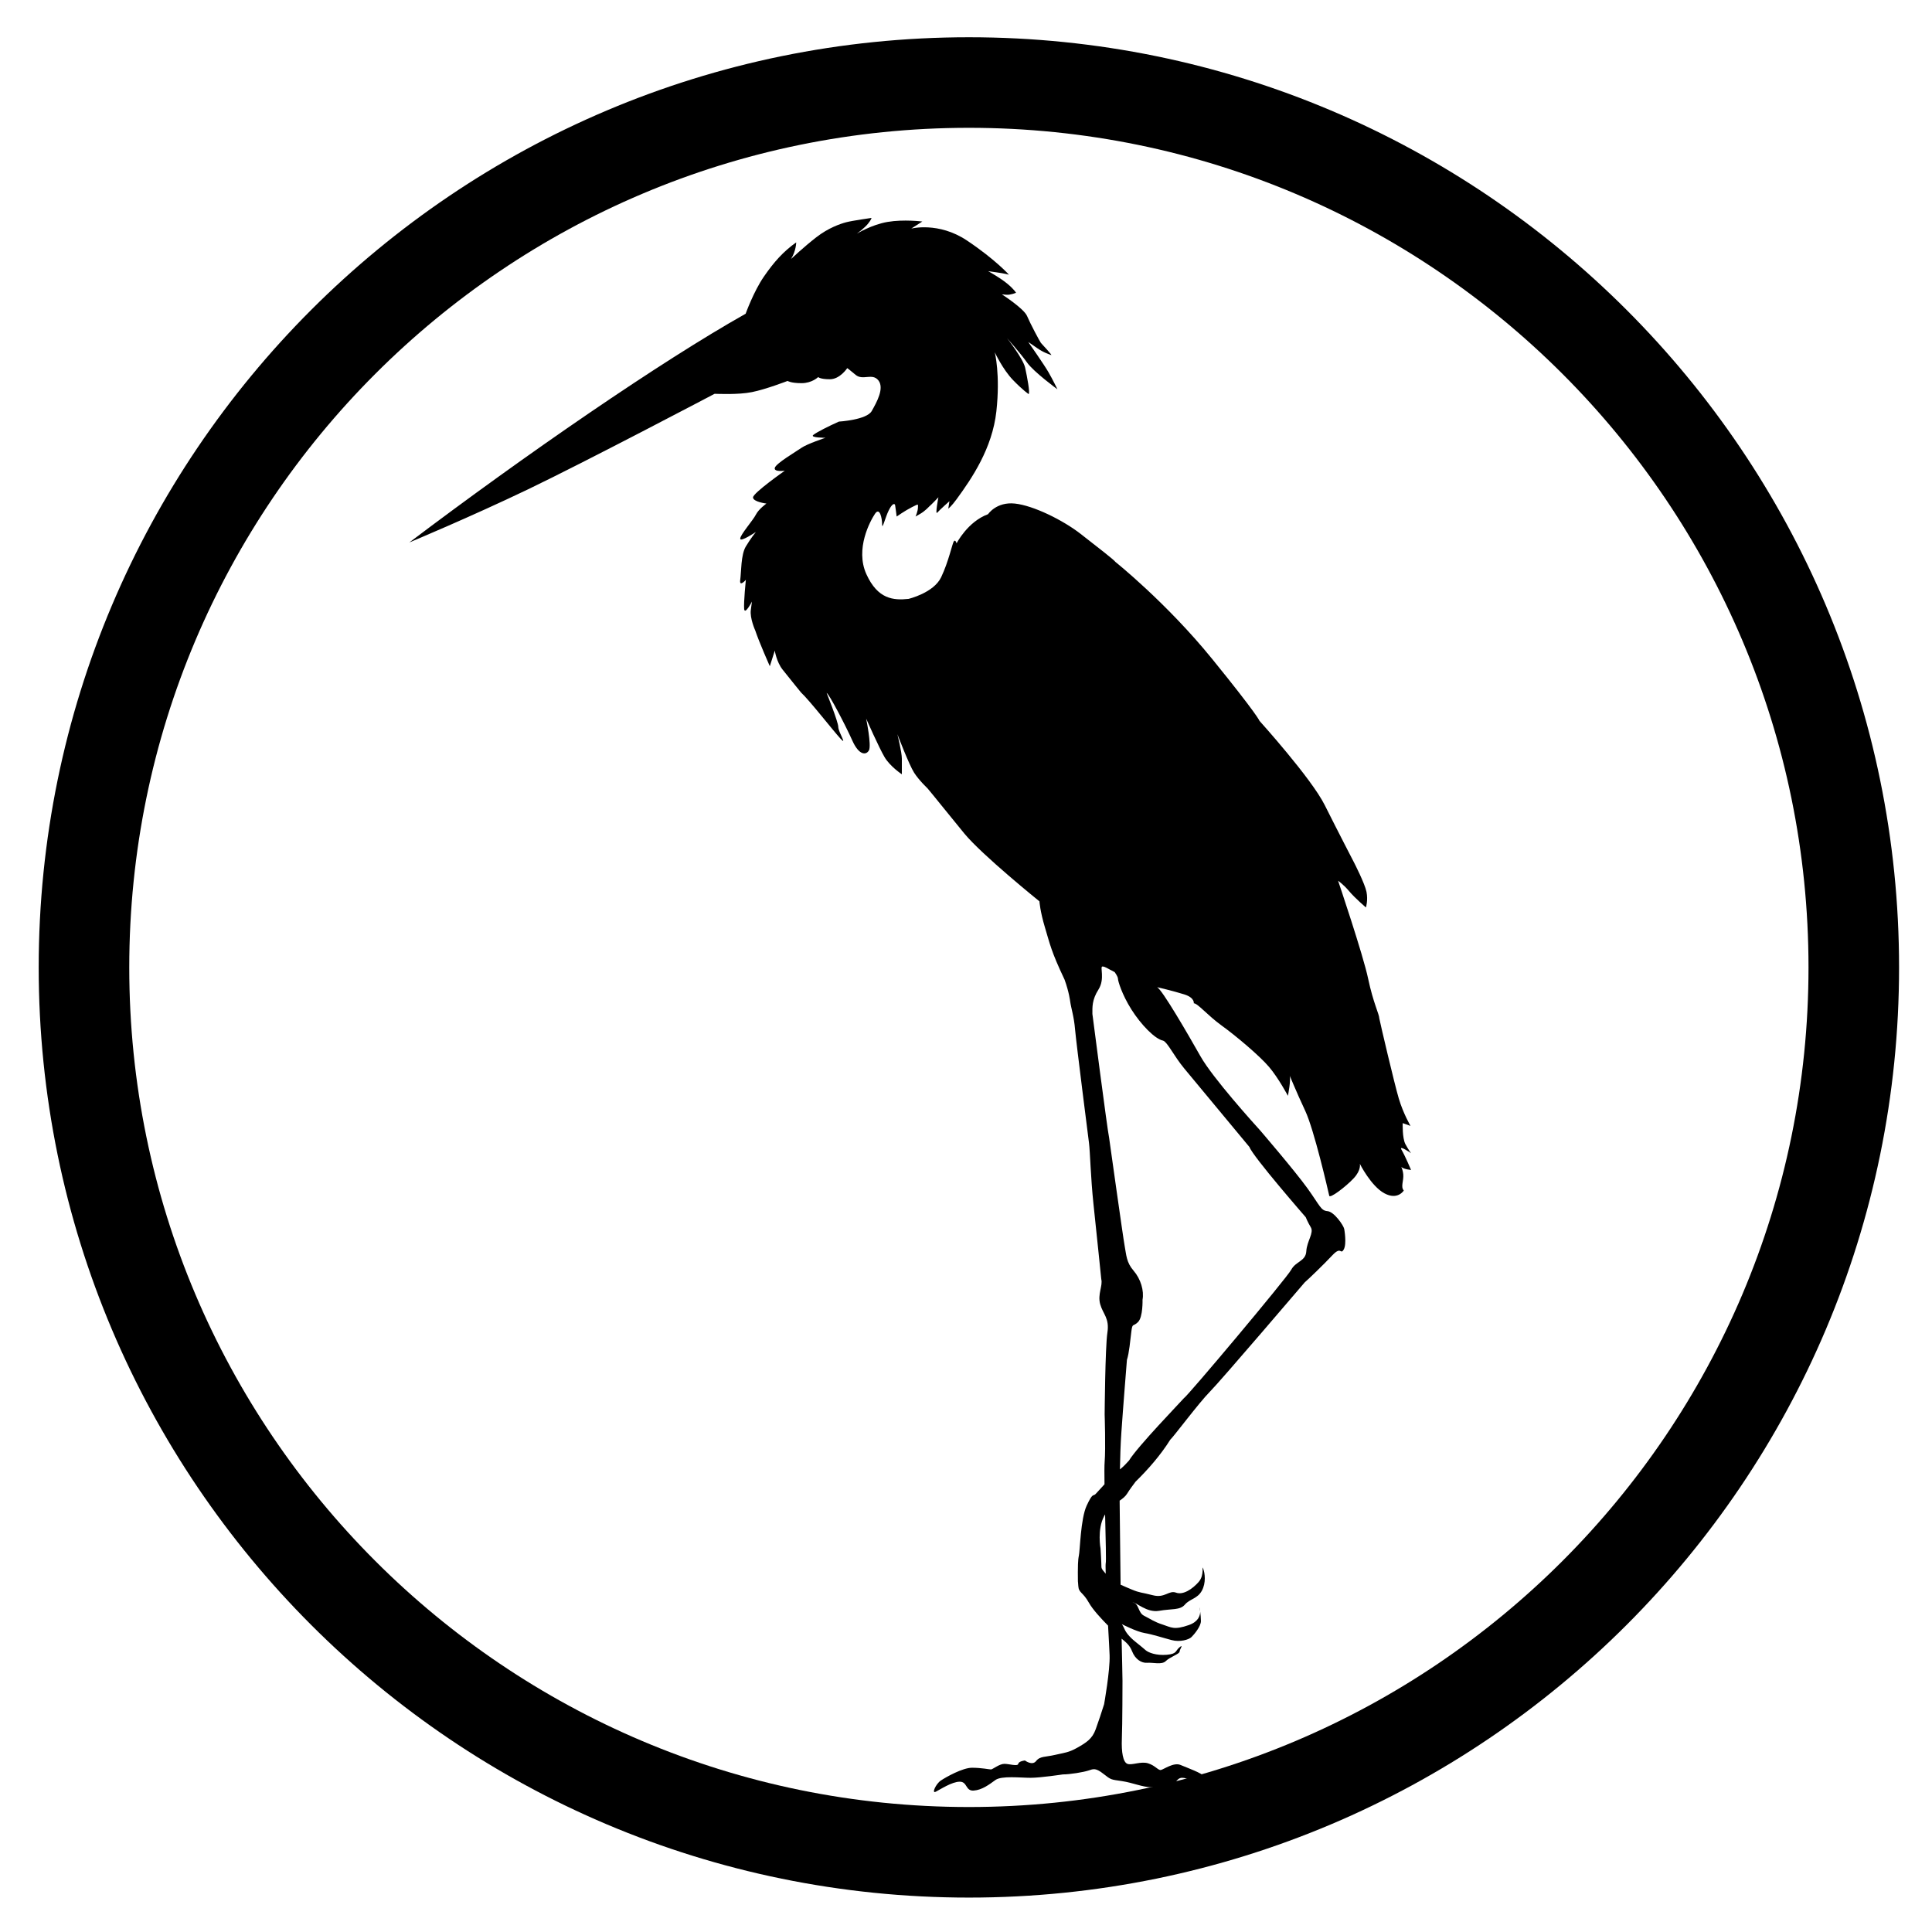
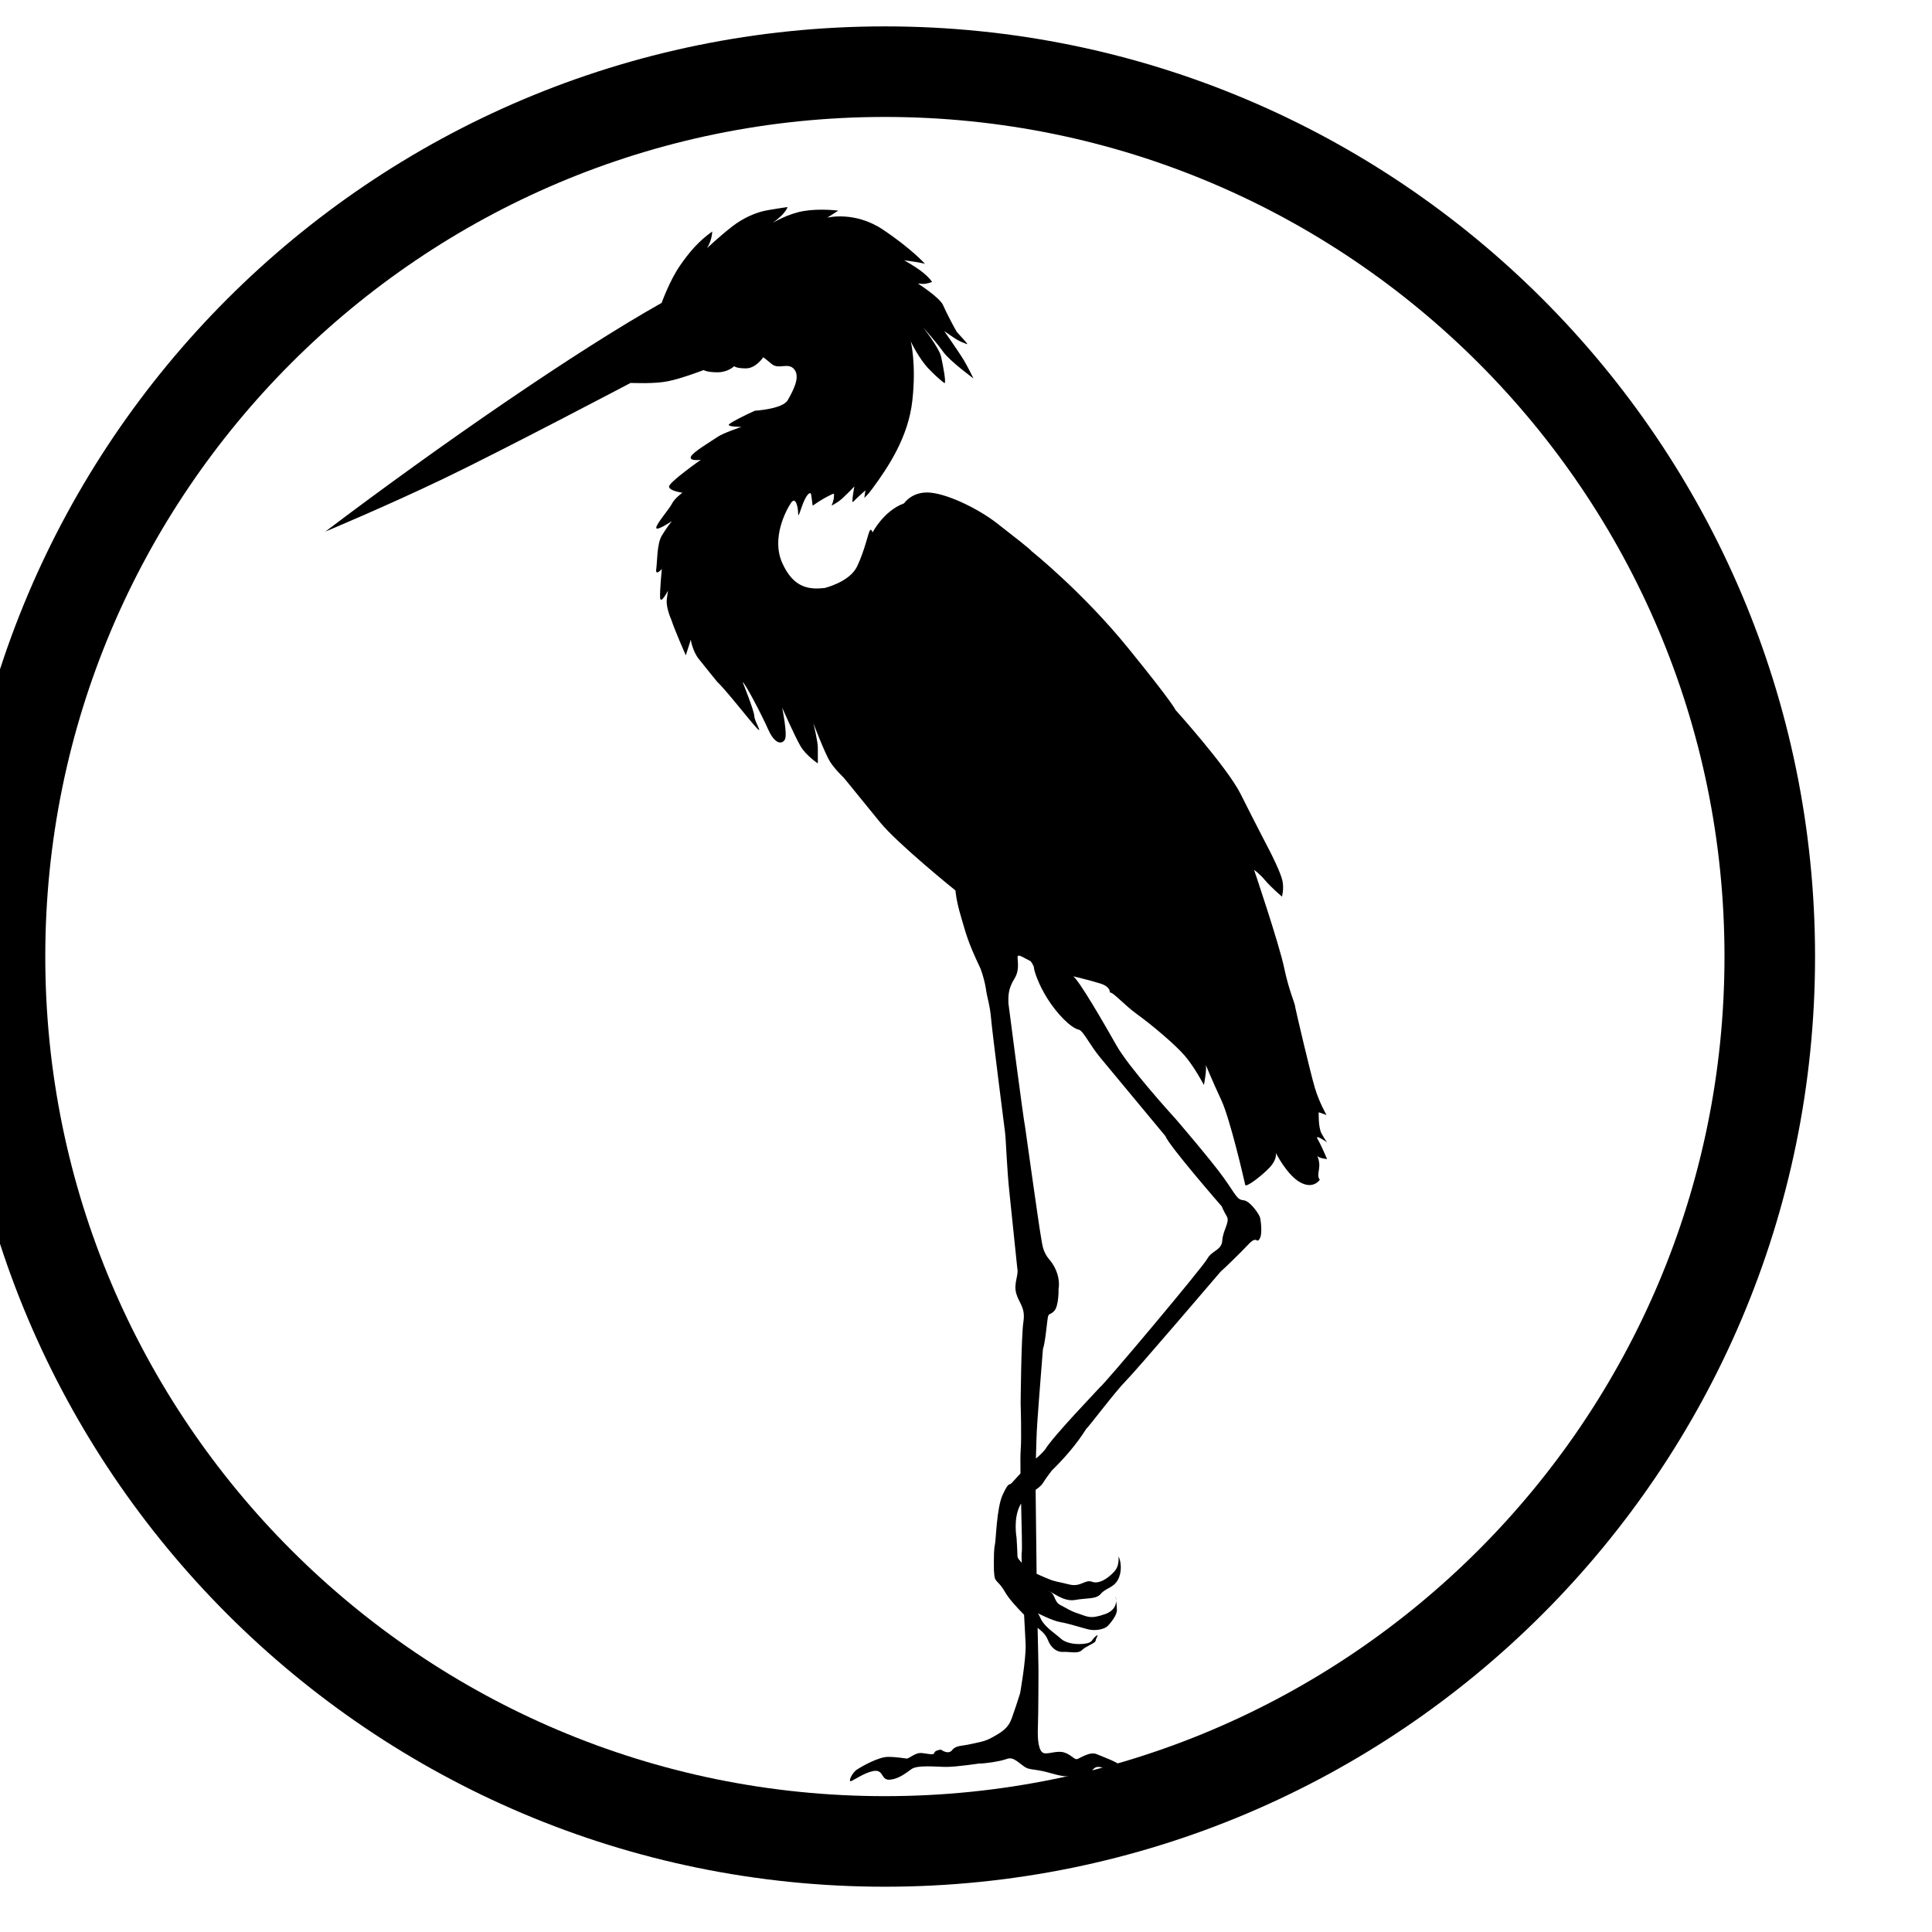
<svg xmlns="http://www.w3.org/2000/svg" width="100%" height="100%" viewBox="0 0 64 64" version="1.1" xml:space="preserve" style="fill-rule:evenodd;clip-rule:evenodd;stroke-miterlimit:10;">
  <g id="Species">
    <g id="Birds">
+       <g id="wild-turkey-copy">
+         <path id="Outline" d="M138.626,31.687c0,-16.179 -13.135,-29.313 -29.313,-29.313c-16.178,0 -29.313,13.134 -29.313,29.313c0,16.178 13.135,29.313 29.313,29.313c16.178,0 29.313,-13.135 29.313,-29.313Z" style="fill:none;stroke:#000;stroke-width:3px;" />
+       </g>
      <g id="heron">
-         <path id="Outline" d="M61.409,32.047c0,-16.178 -13.135,-29.313 -29.313,-29.313c-16.179,0 -29.314,13.135 -29.314,29.313c0,16.178 13.135,29.313 29.314,29.313c16.178,0 29.313,-13.135 29.313,-29.313Z" style="fill:none;stroke:#000;stroke-width:3px;" />
-         <path d="M39.738,53.242c0,0 0.01,0.067 0.02,0.141c0,-0.082 -0.02,-0.141 -0.02,-0.141m-3.13,-3.076c0.019,0.805 0.039,1.581 0.02,1.62c-0.007,0.045 -0.004,0.179 0,0.345c-0.052,-0.071 -0.142,-0.145 -0.142,-0.227c0,-0.133 -0.029,-0.605 -0.029,-0.605c0,0 -0.118,-0.631 0.118,-1.073c0.011,-0.021 0.021,-0.04 0.033,-0.06m-0.089,-18.149c0.092,0 0.148,0.056 0.406,0.185c0,0 0.109,0.147 0.109,0.221c0,0.074 0.13,0.517 0.444,1.015c0.314,0.498 0.776,0.98 1.053,1.035c0.148,0.055 0.349,0.499 0.7,0.923c0.351,0.425 2.159,2.601 2.159,2.601c0.111,0.314 1.865,2.326 1.865,2.326c0,0 0.056,0.148 0.167,0.333c0.111,0.184 -0.131,0.461 -0.149,0.794c-0.019,0.332 -0.35,0.332 -0.498,0.609c-0.147,0.276 -3.432,4.188 -3.561,4.262c-0.089,0.105 -1.543,1.61 -1.814,2.061c-0.08,0.091 -0.187,0.204 -0.301,0.294c0.007,-0.401 0.021,-0.836 0.047,-1.211c0.055,-0.812 0.185,-2.418 0.185,-2.418c0.074,-0.221 0.11,-0.646 0.147,-0.941c0.037,-0.295 0.055,-0.146 0.221,-0.312c0.166,-0.166 0.149,-0.738 0.149,-0.738c0.055,-0.296 -0.057,-0.685 -0.296,-0.962c-0.24,-0.276 -0.239,-0.516 -0.295,-0.812c-0.055,-0.295 -0.517,-3.597 -0.517,-3.597c-0.055,-0.24 -0.553,-4.097 -0.553,-4.097c0,-0.222 -0.019,-0.462 0.203,-0.812c0.221,-0.351 0.037,-0.759 0.129,-0.759m-7.65,-24.798c0,0 -0.641,0.091 -0.837,0.143c-0.196,0.052 -0.586,0.184 -0.99,0.497c-0.405,0.314 -0.837,0.719 -0.837,0.719c0.17,-0.274 0.17,-0.549 0.17,-0.549c-0.434,0.31 -0.732,0.645 -1.071,1.135c-0.338,0.49 -0.604,1.229 -0.604,1.229c-2.815,1.585 -7.269,4.65 -11.141,7.577c0,0 2.022,-0.844 3.928,-1.758c1.905,-0.913 6.185,-3.167 6.185,-3.167c0.092,0 0.776,0.037 1.237,-0.056c0.462,-0.092 1.18,-0.37 1.18,-0.37c0,0 0.112,0.074 0.462,0.074c0.351,0 0.553,-0.203 0.553,-0.203c0,0 0.056,0.073 0.388,0.073c0.333,0 0.574,-0.368 0.574,-0.368c0,0 0.036,0.018 0.276,0.221c0.24,0.203 0.553,-0.073 0.756,0.185c0.203,0.259 -0.054,0.72 -0.221,1.015c-0.166,0.295 -1.088,0.35 -1.088,0.35c-0.332,0.148 -0.739,0.352 -0.85,0.444c-0.11,0.093 0.406,0.092 0.406,0.092c0,0 -0.609,0.203 -0.794,0.332c-0.184,0.129 -0.848,0.517 -0.885,0.665c-0.037,0.147 0.332,0.094 0.332,0.094c0,0 -1.053,0.737 -1.053,0.885c0,0.148 0.444,0.203 0.444,0.203c0,0 -0.258,0.183 -0.35,0.368c-0.092,0.184 -0.518,0.665 -0.518,0.794c0,0.129 0.518,-0.221 0.518,-0.221c0,0 -0.166,0.203 -0.332,0.48c-0.167,0.276 -0.149,0.847 -0.186,1.106c-0.036,0.258 0.186,0 0.186,0c0,0 -0.075,0.74 -0.056,0.961c0.018,0.222 0.258,-0.241 0.258,-0.241l-0.037,0.277c-0.037,0.277 0.147,0.682 0.147,0.682c0.129,0.388 0.482,1.183 0.482,1.183l0.165,-0.518c0,0 0.055,0.371 0.258,0.629c0.203,0.258 0.609,0.756 0.609,0.756c0.296,0.277 1.07,1.274 1.31,1.532c0.24,0.259 -0.074,-0.222 -0.074,-0.388c0,-0.166 -0.386,-1.126 -0.386,-1.126c0.074,0.018 0.626,1.072 0.848,1.57c0.221,0.499 0.46,0.499 0.553,0.333c0.092,-0.167 -0.092,-1.053 -0.092,-1.053c0,0 0.425,0.96 0.609,1.274c0.185,0.313 0.574,0.57 0.574,0.57l0,-0.515c0,-0.221 -0.148,-0.812 -0.148,-0.812c0,0 0.387,1.015 0.554,1.274c0.165,0.258 0.441,0.515 0.441,0.515c0.203,0.24 0.629,0.777 1.22,1.497c0.591,0.719 2.491,2.25 2.491,2.25c0,0 0.017,0.314 0.183,0.868c0.167,0.553 0.201,0.781 0.649,1.725c0.15,0.415 0.184,0.71 0.184,0.71c0.036,0.259 0.127,0.499 0.164,0.942c0.038,0.442 0.462,3.765 0.462,3.765c0.037,0.295 0.055,1.144 0.147,2.011c0.093,0.868 0.259,2.494 0.259,2.494c0.056,0.222 -0.128,0.498 -0.036,0.83c0.093,0.332 0.313,0.461 0.239,0.941c-0.074,0.48 -0.091,2.712 -0.091,2.712c0,0 0.037,1.109 0,1.571c-0.01,0.118 -0.01,0.397 -0.005,0.742c-0.136,0.147 -0.254,0.281 -0.294,0.321c-0.089,0.089 -0.089,-0.06 -0.295,0.382c-0.206,0.441 -0.219,1.488 -0.263,1.679c0,0 -0.031,0.088 -0.031,0.529c0,0.441 0.001,0.221 0.015,0.457c0.015,0.236 0.147,0.19 0.353,0.558c0.123,0.22 0.4,0.52 0.633,0.756c0.024,0.427 0.045,0.812 0.051,0.979c0.019,0.498 -0.182,1.624 -0.182,1.624c-0.092,0.295 -0.168,0.518 -0.279,0.831c-0.111,0.315 -0.313,0.443 -0.609,0.61c-0.295,0.166 -0.424,0.164 -0.738,0.238c-0.314,0.074 -0.498,0.037 -0.627,0.204c-0.129,0.165 -0.37,-0.019 -0.37,-0.019c0,0 -0.203,0.02 -0.221,0.112c-0.019,0.092 -0.296,0 -0.461,0c-0.167,0 -0.387,0.185 -0.443,0.185c-0.055,0 -0.315,-0.056 -0.628,-0.056c-0.314,0 -0.867,0.313 -1.033,0.424c-0.166,0.111 -0.315,0.444 -0.167,0.37c0.147,-0.074 0.535,-0.332 0.794,-0.332c0.258,0 0.184,0.313 0.461,0.294c0.277,-0.018 0.517,-0.202 0.721,-0.35c0.203,-0.147 0.83,-0.073 1.162,-0.073c0.332,0 1.07,-0.112 1.07,-0.112c0.24,0 0.684,-0.074 0.85,-0.129c0.166,-0.056 0.239,-0.092 0.497,0.111c0.259,0.203 0.24,0.184 0.609,0.239c0.37,0.055 0.684,0.203 0.979,0.203c0.296,0 0.627,-0.035 0.701,-0.054c0.074,-0.018 0.13,-0.258 0.315,-0.258c0.184,0 0.294,0.111 0.497,0.202c0.203,0.093 0.038,-0.167 0.038,-0.167c0,0 0.314,0.297 0.462,0.297c0.147,0 -0.204,-0.26 -0.259,-0.37c-0.056,-0.111 -0.573,-0.296 -0.794,-0.389c-0.222,-0.092 -0.553,0.149 -0.645,0.168c-0.092,0.018 -0.186,-0.147 -0.426,-0.221c-0.24,-0.074 -0.535,0.073 -0.683,0.018c-0.147,-0.055 -0.203,-0.389 -0.185,-0.832c0.019,-0.443 0.021,-1.918 0.021,-1.918c0,-0.145 -0.016,-0.785 -0.029,-1.397c0.127,0.106 0.263,0.204 0.346,0.416c0.102,0.264 0.31,0.398 0.501,0.383c0.192,-0.015 0.486,0.075 0.618,-0.058c0.132,-0.132 0.455,-0.236 0.455,-0.31c0,-0.074 0.147,-0.265 0,-0.147c-0.147,0.117 -0.073,0.22 -0.426,0.25c-0.353,0.029 -0.603,-0.074 -0.692,-0.147c-0.088,-0.074 -0.118,-0.103 -0.338,-0.279c-0.221,-0.177 -0.324,-0.323 -0.368,-0.426c-0.045,-0.104 -0.088,-0.163 -0.088,-0.163c0,0 0.485,0.25 0.75,0.294c0.265,0.044 0.619,0.161 0.899,0.234c0.28,0.074 0.572,-0.014 0.66,-0.102c0.088,-0.088 0.31,-0.352 0.31,-0.529c0,-0.098 -0.012,-0.216 -0.024,-0.312c-0.002,0.136 -0.063,0.334 -0.373,0.444c-0.5,0.176 -0.588,0.075 -0.868,-0.014c-0.279,-0.088 -0.414,-0.191 -0.62,-0.294c-0.206,-0.103 -0.16,-0.412 -0.381,-0.442c0.117,-0.014 0.471,0.353 0.883,0.279c0.412,-0.073 0.69,-0.014 0.852,-0.205c0.162,-0.191 0.413,-0.192 0.56,-0.457c0.147,-0.265 0.103,-0.589 0.045,-0.736c-0.059,-0.147 0.058,0.206 -0.148,0.441c-0.206,0.236 -0.516,0.443 -0.751,0.355c-0.236,-0.088 -0.368,0.19 -0.765,0.087c-0.398,-0.103 -0.426,-0.074 -0.705,-0.192c-0.111,-0.046 -0.242,-0.101 -0.366,-0.158c-0.008,-0.827 -0.031,-2.721 -0.031,-2.721l0,-0.063c0.1,-0.069 0.19,-0.138 0.25,-0.236c0.085,-0.14 0.194,-0.279 0.279,-0.395c0.423,-0.414 0.829,-0.88 1.148,-1.389c0.092,-0.074 0.963,-1.24 1.314,-1.591c0.35,-0.351 3.138,-3.618 3.138,-3.618c0.129,-0.111 0.626,-0.589 0.921,-0.903c0.296,-0.314 0.26,0 0.371,-0.185c0.11,-0.185 0.018,-0.683 0.018,-0.683c-0.019,-0.11 -0.332,-0.572 -0.554,-0.59c-0.221,-0.019 -0.24,-0.166 -0.664,-0.757c-0.425,-0.59 -1.569,-1.92 -1.569,-1.92c-0.184,-0.203 -1.57,-1.734 -1.975,-2.454c-0.407,-0.719 -1.273,-2.216 -1.439,-2.29c0,0 0.552,0.13 0.903,0.241c0.351,0.11 0.315,0.294 0.315,0.294c0.129,0 0.462,0.406 0.923,0.738c0.461,0.332 1.254,0.998 1.568,1.368c0.314,0.369 0.627,0.959 0.627,0.959c0,0 0.111,-0.554 0.055,-0.683c-0.055,-0.129 0.222,0.552 0.518,1.18c0.295,0.627 0.757,2.64 0.794,2.806c0,0.129 0.554,-0.294 0.812,-0.571c0.258,-0.277 0.203,-0.48 0.203,-0.48c0,0 0.369,0.737 0.812,0.977c0.443,0.24 0.644,-0.091 0.644,-0.091c-0.111,-0.129 0.001,-0.314 -0.017,-0.535c-0.009,-0.101 -0.039,-0.189 -0.065,-0.246c0.09,0.082 0.323,0.098 0.323,0.098c0,0 -0.204,-0.48 -0.314,-0.664c-0.111,-0.185 0.314,0.109 0.314,0.109c0,0 -0.074,-0.091 -0.185,-0.295c-0.111,-0.203 -0.091,-0.7 -0.091,-0.7l0.258,0.092c0,0 -0.24,-0.408 -0.388,-0.906c-0.148,-0.498 -0.61,-2.472 -0.646,-2.656c0,-0.13 -0.202,-0.518 -0.369,-1.312c-0.166,-0.794 -0.996,-3.247 -0.996,-3.247c0,0 0.185,0.128 0.37,0.35c0.184,0.221 0.553,0.535 0.553,0.535c0,0 0.073,-0.24 0.018,-0.517c-0.056,-0.277 -0.406,-0.959 -0.406,-0.959c0,0 -0.536,-1.033 -0.979,-1.918c-0.443,-0.886 -2.16,-2.788 -2.16,-2.788c0,0 -0.054,-0.186 -1.567,-2.05c-1.514,-1.864 -3.208,-3.217 -3.208,-3.217c-0.026,-0.052 -0.561,-0.468 -1.148,-0.925c-0.588,-0.457 -1.566,-0.941 -2.18,-1.006c-0.613,-0.065 -0.888,0.352 -0.888,0.352c-0.678,0.248 -1.043,0.966 -1.043,0.966c0,0 -0.039,-0.143 -0.092,-0.065c-0.052,0.079 -0.171,0.665 -0.419,1.187c-0.248,0.522 -1.082,0.718 -1.082,0.718c-0.496,0.052 -1.018,0.015 -1.396,-0.821c-0.378,-0.835 0.129,-1.763 0.286,-1.998c0.156,-0.235 0.236,0.143 0.236,0.352c0,0.209 0.103,-0.233 0.221,-0.468c0.117,-0.235 0.196,-0.235 0.21,-0.17c0.012,0.066 0.051,0.377 0.051,0.377c0,0 0.274,-0.194 0.508,-0.312c0.235,-0.117 0.197,-0.104 0.197,0.013c0,0.118 -0.079,0.299 -0.079,0.299l0.157,-0.091c0.157,-0.091 0.287,-0.234 0.287,-0.234c0.079,-0.065 0.313,-0.313 0.313,-0.313c0,0 -0.117,0.6 -0.038,0.509c0.078,-0.091 0.403,-0.379 0.403,-0.379l-0.038,0.247c0,0 0.105,-0.077 0.275,-0.312c0.507,-0.693 1.183,-1.687 1.318,-2.911c0.135,-1.224 -0.053,-1.958 -0.053,-1.958c0,0 0.26,0.562 0.599,0.915c0.34,0.352 0.523,0.47 0.523,0.47c0.052,-0.039 -0.051,-0.574 -0.116,-0.874c-0.066,-0.3 -0.6,-0.979 -0.6,-0.979c0,0 0.442,0.496 0.664,0.809c0.222,0.313 1.006,0.886 1.006,0.886c0,0 -0.157,-0.325 -0.301,-0.573c-0.143,-0.248 -0.665,-0.993 -0.665,-0.993c0,0 0.064,0.04 0.286,0.196c0.222,0.157 0.405,0.208 0.47,0.235c0.066,0.026 -0.299,-0.352 -0.339,-0.404c-0.039,-0.052 -0.353,-0.64 -0.457,-0.888c-0.104,-0.248 -0.834,-0.718 -0.834,-0.718l0.143,0.013c0.143,0.013 0.325,-0.065 0.325,-0.065c0,0 -0.053,-0.105 -0.287,-0.3c-0.235,-0.196 -0.639,-0.418 -0.639,-0.418c0,0 -0.012,0.002 0.275,0.04c0.287,0.04 0.417,0.079 0.417,0.079c0,0 -0.456,-0.509 -1.396,-1.136c-0.94,-0.626 -1.84,-0.392 -1.84,-0.392l0.366,-0.234c0,0 -0.614,-0.078 -1.149,0.013c-0.535,0.091 -1.019,0.39 -1.019,0.39c0,0 0.248,-0.182 0.365,-0.325c0.118,-0.144 0.119,-0.197 0.119,-0.197" style="fill-rule:nonzero;" />
+         <path id="Outline1" d="M58.626,31.687c0,-16.179 -13.135,-29.313 -29.313,-29.313c-16.178,0 -29.313,13.134 -29.313,29.313c0,16.178 13.135,29.313 29.313,29.313c16.178,0 29.313,-13.135 29.313,-29.313Z" style="fill:none;stroke:#000;stroke-width:3px;" />
+         <path d="M36.955,52.882c0,0 0.011,0.067 0.02,0.14c0.001,-0.081 -0.02,-0.14 -0.02,-0.14m-3.129,-3.076c0.019,0.805 0.039,1.581 0.02,1.619c-0.007,0.045 -0.005,0.179 0,0.346c-0.053,-0.071 -0.142,-0.145 -0.142,-0.227c0,-0.133 -0.029,-0.605 -0.029,-0.605c0,0 -0.118,-0.632 0.117,-1.073c0.012,-0.021 0.022,-0.041 0.034,-0.06m-0.089,-18.149c0.092,0 0.147,0.056 0.405,0.185c0,0 0.11,0.147 0.11,0.221c0,0.074 0.13,0.516 0.444,1.015c0.313,0.498 0.775,0.979 1.052,1.035c0.148,0.055 0.35,0.499 0.701,0.923c0.35,0.425 2.159,2.601 2.159,2.601c0.111,0.314 1.864,2.326 1.864,2.326c0,0 0.057,0.148 0.168,0.332c0.11,0.185 -0.131,0.462 -0.15,0.795c-0.018,0.332 -0.349,0.331 -0.497,0.609c-0.148,0.276 -3.433,4.188 -3.562,4.262c-0.088,0.105 -1.542,1.61 -1.814,2.061c-0.079,0.091 -0.186,0.204 -0.301,0.294c0.008,-0.401 0.022,-0.837 0.047,-1.211c0.056,-0.812 0.186,-2.418 0.186,-2.418c0.073,-0.221 0.11,-0.646 0.147,-0.941c0.036,-0.295 0.054,-0.146 0.221,-0.313c0.165,-0.166 0.149,-0.738 0.149,-0.738c0.055,-0.295 -0.057,-0.684 -0.297,-0.961c-0.24,-0.277 -0.239,-0.516 -0.294,-0.812c-0.056,-0.295 -0.518,-3.597 -0.518,-3.597c-0.055,-0.24 -0.553,-4.098 -0.553,-4.098c0,-0.221 -0.018,-0.461 0.203,-0.812c0.222,-0.35 0.037,-0.758 0.13,-0.758m-7.651,-24.798c0,0 -0.64,0.091 -0.836,0.143c-0.196,0.052 -0.586,0.184 -0.991,0.497c-0.404,0.314 -0.836,0.718 -0.836,0.718c0.17,-0.274 0.17,-0.548 0.17,-0.548c-0.434,0.31 -0.732,0.645 -1.071,1.135c-0.339,0.49 -0.604,1.229 -0.604,1.229c-2.815,1.585 -7.269,4.65 -11.141,7.577c0,0 2.022,-0.844 3.927,-1.758c1.906,-0.913 6.185,-3.167 6.185,-3.167c0.093,0 0.777,0.037 1.238,-0.056c0.462,-0.092 1.18,-0.37 1.18,-0.37c0,0 0.111,0.074 0.462,0.074c0.35,0 0.553,-0.203 0.553,-0.203c0,0 0.056,0.073 0.388,0.073c0.332,0 0.573,-0.368 0.573,-0.368c0,0 0.037,0.018 0.277,0.221c0.24,0.203 0.553,-0.073 0.756,0.185c0.203,0.258 -0.055,0.72 -0.221,1.015c-0.166,0.295 -1.088,0.35 -1.088,0.35c-0.332,0.148 -0.74,0.352 -0.85,0.444c-0.111,0.092 0.406,0.091 0.406,0.091c0,0 -0.61,0.204 -0.794,0.333c-0.185,0.129 -0.849,0.517 -0.886,0.665c-0.037,0.147 0.333,0.093 0.333,0.093c0,0 -1.053,0.738 -1.053,0.886c0,0.147 0.444,0.203 0.444,0.203c0,0 -0.258,0.183 -0.35,0.368c-0.093,0.184 -0.518,0.664 -0.518,0.794c0,0.129 0.518,-0.221 0.518,-0.221c0,0 -0.167,0.203 -0.333,0.48c-0.166,0.276 -0.148,0.847 -0.185,1.106c-0.037,0.258 0.185,0 0.185,0c0,0 -0.074,0.739 -0.056,0.961c0.019,0.221 0.259,-0.241 0.259,-0.241l-0.038,0.277c-0.037,0.277 0.148,0.682 0.148,0.682c0.129,0.388 0.481,1.182 0.481,1.182l0.165,-0.517c0,0 0.056,0.37 0.259,0.629c0.203,0.258 0.609,0.756 0.609,0.756c0.295,0.277 1.069,1.274 1.309,1.532c0.24,0.259 -0.073,-0.222 -0.073,-0.388c0,-0.166 -0.386,-1.126 -0.386,-1.126c0.074,0.018 0.626,1.072 0.847,1.57c0.222,0.498 0.461,0.498 0.553,0.332c0.093,-0.166 -0.091,-1.053 -0.091,-1.053c0,0 0.424,0.96 0.609,1.274c0.184,0.314 0.573,0.571 0.573,0.571l0,-0.515c0,-0.221 -0.147,-0.812 -0.147,-0.812c0,0 0.387,1.015 0.553,1.273c0.166,0.259 0.442,0.516 0.442,0.516c0.203,0.24 0.629,0.777 1.22,1.496c0.591,0.72 2.491,2.251 2.491,2.251c0,0 0.017,0.314 0.183,0.868c0.166,0.553 0.2,0.781 0.649,1.725c0.15,0.415 0.183,0.71 0.183,0.71c0.037,0.259 0.128,0.499 0.165,0.942c0.037,0.442 0.462,3.764 0.462,3.764c0.036,0.296 0.055,1.145 0.147,2.012c0.092,0.867 0.259,2.494 0.259,2.494c0.055,0.221 -0.128,0.497 -0.036,0.83c0.092,0.332 0.312,0.461 0.239,0.941c-0.074,0.48 -0.092,2.712 -0.092,2.712c0,0 0.037,1.109 0,1.57c-0.009,0.119 -0.009,0.398 -0.005,0.743c-0.135,0.147 -0.254,0.281 -0.294,0.321c-0.088,0.089 -0.088,-0.06 -0.294,0.381c-0.206,0.442 -0.219,1.489 -0.263,1.68c0,0 -0.031,0.087 -0.031,0.529c0,0.441 0,0.221 0.015,0.457c0.015,0.235 0.146,0.19 0.353,0.558c0.123,0.22 0.399,0.519 0.633,0.756c0.023,0.426 0.045,0.812 0.051,0.979c0.018,0.498 -0.183,1.623 -0.183,1.623c-0.092,0.296 -0.168,0.519 -0.278,0.832c-0.111,0.314 -0.314,0.443 -0.61,0.609c-0.295,0.167 -0.424,0.165 -0.738,0.239c-0.314,0.074 -0.497,0.037 -0.626,0.203c-0.13,0.166 -0.371,-0.018 -0.371,-0.018c0,0 -0.202,0.02 -0.22,0.112c-0.019,0.092 -0.296,0 -0.462,0c-0.166,0 -0.386,0.185 -0.442,0.185c-0.055,0 -0.315,-0.056 -0.629,-0.056c-0.313,0 -0.866,0.313 -1.033,0.424c-0.166,0.11 -0.314,0.444 -0.167,0.37c0.148,-0.074 0.536,-0.332 0.794,-0.332c0.259,0 0.185,0.313 0.462,0.294c0.277,-0.018 0.517,-0.202 0.72,-0.35c0.203,-0.148 0.83,-0.074 1.162,-0.074c0.333,0 1.071,-0.111 1.071,-0.111c0.24,0 0.684,-0.074 0.85,-0.129c0.166,-0.056 0.239,-0.092 0.497,0.111c0.259,0.203 0.24,0.183 0.609,0.239c0.369,0.055 0.684,0.203 0.979,0.203c0.296,0 0.627,-0.035 0.701,-0.054c0.074,-0.018 0.13,-0.259 0.314,-0.259c0.185,0 0.294,0.111 0.497,0.203c0.203,0.093 0.038,-0.167 0.038,-0.167c0,0 0.314,0.297 0.462,0.297c0.148,0 -0.203,-0.26 -0.259,-0.37c-0.055,-0.111 -0.572,-0.296 -0.794,-0.389c-0.221,-0.092 -0.552,0.149 -0.644,0.168c-0.092,0.018 -0.187,-0.147 -0.426,-0.221c-0.24,-0.074 -0.535,0.073 -0.683,0.018c-0.147,-0.055 -0.203,-0.389 -0.185,-0.832c0.018,-0.443 0.02,-1.918 0.02,-1.918c0,-0.145 -0.015,-0.785 -0.029,-1.397c0.127,0.106 0.264,0.204 0.346,0.415c0.103,0.265 0.31,0.399 0.502,0.384c0.191,-0.015 0.485,0.074 0.618,-0.058c0.132,-0.133 0.455,-0.237 0.455,-0.31c0,-0.074 0.147,-0.265 0,-0.147c-0.148,0.117 -0.074,0.22 -0.426,0.25c-0.354,0.029 -0.603,-0.074 -0.692,-0.148c-0.088,-0.073 -0.118,-0.102 -0.339,-0.278c-0.221,-0.177 -0.324,-0.324 -0.368,-0.427c-0.044,-0.103 -0.087,-0.162 -0.087,-0.162c0,0 0.485,0.25 0.75,0.294c0.264,0.044 0.619,0.161 0.898,0.234c0.28,0.074 0.572,-0.014 0.661,-0.102c0.088,-0.089 0.309,-0.352 0.309,-0.529c0,-0.098 -0.012,-0.216 -0.024,-0.312c-0.002,0.136 -0.063,0.334 -0.372,0.444c-0.501,0.176 -0.588,0.074 -0.868,-0.014c-0.28,-0.088 -0.414,-0.191 -0.62,-0.294c-0.206,-0.103 -0.161,-0.412 -0.381,-0.442c0.117,-0.014 0.471,0.352 0.883,0.279c0.412,-0.074 0.69,-0.014 0.852,-0.205c0.161,-0.192 0.413,-0.193 0.56,-0.457c0.147,-0.266 0.103,-0.589 0.044,-0.737c-0.058,-0.147 0.059,0.207 -0.147,0.442c-0.206,0.236 -0.516,0.443 -0.752,0.355c-0.235,-0.089 -0.367,0.19 -0.765,0.087c-0.397,-0.103 -0.425,-0.074 -0.704,-0.192c-0.112,-0.047 -0.243,-0.101 -0.366,-0.158c-0.009,-0.828 -0.032,-2.721 -0.032,-2.721l0,-0.063c0.1,-0.069 0.19,-0.138 0.25,-0.236c0.086,-0.14 0.194,-0.279 0.279,-0.395c0.423,-0.414 0.83,-0.881 1.148,-1.389c0.092,-0.074 0.964,-1.24 1.315,-1.591c0.35,-0.351 3.138,-3.618 3.138,-3.618c0.129,-0.111 0.625,-0.589 0.921,-0.903c0.295,-0.314 0.259,-0.001 0.37,-0.185c0.111,-0.185 0.018,-0.683 0.018,-0.683c-0.019,-0.111 -0.332,-0.572 -0.553,-0.591c-0.222,-0.018 -0.24,-0.165 -0.665,-0.756c-0.424,-0.591 -1.568,-1.92 -1.568,-1.92c-0.184,-0.203 -1.57,-1.734 -1.976,-2.454c-0.406,-0.719 -1.273,-2.216 -1.439,-2.29c0,0 0.553,0.13 0.904,0.24c0.35,0.111 0.314,0.295 0.314,0.295c0.13,0 0.462,0.406 0.924,0.738c0.461,0.332 1.254,0.998 1.567,1.367c0.314,0.369 0.627,0.96 0.627,0.96c0,0 0.111,-0.554 0.056,-0.683c-0.055,-0.129 0.222,0.552 0.518,1.18c0.295,0.627 0.756,2.64 0.793,2.806c0,0.129 0.554,-0.294 0.813,-0.571c0.258,-0.277 0.203,-0.48 0.203,-0.48c0,0 0.368,0.737 0.811,0.977c0.443,0.24 0.645,-0.091 0.645,-0.091c-0.111,-0.13 0.001,-0.314 -0.018,-0.536c-0.008,-0.1 -0.038,-0.188 -0.065,-0.245c0.09,0.082 0.324,0.098 0.324,0.098c0,0 -0.204,-0.48 -0.315,-0.664c-0.111,-0.185 0.315,0.109 0.315,0.109c0,0 -0.075,-0.092 -0.185,-0.295c-0.111,-0.203 -0.092,-0.7 -0.092,-0.7l0.259,0.091c0,0 -0.24,-0.407 -0.388,-0.905c-0.148,-0.498 -0.61,-2.472 -0.647,-2.657c0,-0.129 -0.202,-0.517 -0.368,-1.311c-0.166,-0.794 -0.997,-3.248 -0.997,-3.248c0,0 0.186,0.129 0.37,0.351c0.185,0.221 0.553,0.535 0.553,0.535c0,0 0.073,-0.241 0.018,-0.518c-0.055,-0.276 -0.405,-0.959 -0.405,-0.959c0,0 -0.537,-1.032 -0.98,-1.918c-0.443,-0.886 -2.159,-2.788 -2.159,-2.788c0,0 -0.054,-0.185 -1.568,-2.049c-1.513,-1.865 -3.207,-3.217 -3.207,-3.217c-0.026,-0.052 -0.562,-0.469 -1.149,-0.926c-0.587,-0.456 -1.566,-0.94 -2.179,-1.005c-0.614,-0.066 -0.888,0.352 -0.888,0.352c-0.678,0.248 -1.044,0.966 -1.044,0.966c0,0 -0.039,-0.143 -0.091,-0.065c-0.052,0.078 -0.171,0.665 -0.42,1.187c-0.247,0.522 -1.081,0.718 -1.081,0.718c-0.496,0.052 -1.018,0.014 -1.396,-0.821c-0.379,-0.835 0.129,-1.763 0.285,-1.998c0.157,-0.235 0.237,0.143 0.237,0.352c0,0.209 0.103,-0.233 0.221,-0.468c0.117,-0.235 0.196,-0.235 0.209,-0.17c0.013,0.065 0.051,0.377 0.051,0.377c0,0 0.274,-0.195 0.509,-0.312c0.235,-0.118 0.196,-0.104 0.196,0.013c0,0.118 -0.078,0.299 -0.078,0.299l0.156,-0.091c0.157,-0.092 0.288,-0.235 0.288,-0.235c0.078,-0.065 0.312,-0.312 0.312,-0.312c0,0 -0.116,0.6 -0.038,0.509c0.079,-0.092 0.404,-0.379 0.404,-0.379l-0.038,0.247c0,0 0.105,-0.077 0.274,-0.312c0.508,-0.693 1.184,-1.687 1.318,-2.911c0.136,-1.224 -0.053,-1.958 -0.053,-1.958c0,0 0.261,0.562 0.6,0.914c0.339,0.353 0.522,0.471 0.522,0.471c0.052,-0.039 -0.051,-0.574 -0.116,-0.875c-0.065,-0.299 -0.6,-0.978 -0.6,-0.978c0,0 0.443,0.496 0.665,0.809c0.222,0.313 1.006,0.886 1.006,0.886c0,0 -0.158,-0.326 -0.301,-0.574c-0.144,-0.248 -0.665,-0.992 -0.665,-0.992c0,0 0.064,0.039 0.286,0.196c0.221,0.157 0.404,0.208 0.47,0.234c0.065,0.027 -0.3,-0.351 -0.339,-0.403c-0.039,-0.052 -0.353,-0.64 -0.457,-0.888c-0.105,-0.248 -0.835,-0.718 -0.835,-0.718l0.143,0.013c0.144,0.013 0.326,-0.065 0.326,-0.065c0,0 -0.053,-0.105 -0.288,-0.301c-0.235,-0.195 -0.638,-0.417 -0.638,-0.417c0,0 -0.012,0.001 0.274,0.04c0.288,0.04 0.418,0.078 0.418,0.078c0,0 -0.457,-0.509 -1.397,-1.135c-0.939,-0.626 -1.84,-0.393 -1.84,-0.393l0.366,-0.234c0,0 -0.613,-0.078 -1.149,0.014c-0.535,0.091 -1.019,0.39 -1.019,0.39c0,0 0.249,-0.182 0.366,-0.326c0.117,-0.143 0.118,-0.196 0.118,-0.196" style="fill-rule:nonzero;" />
      </g>
    </g>
  </g>
</svg>
